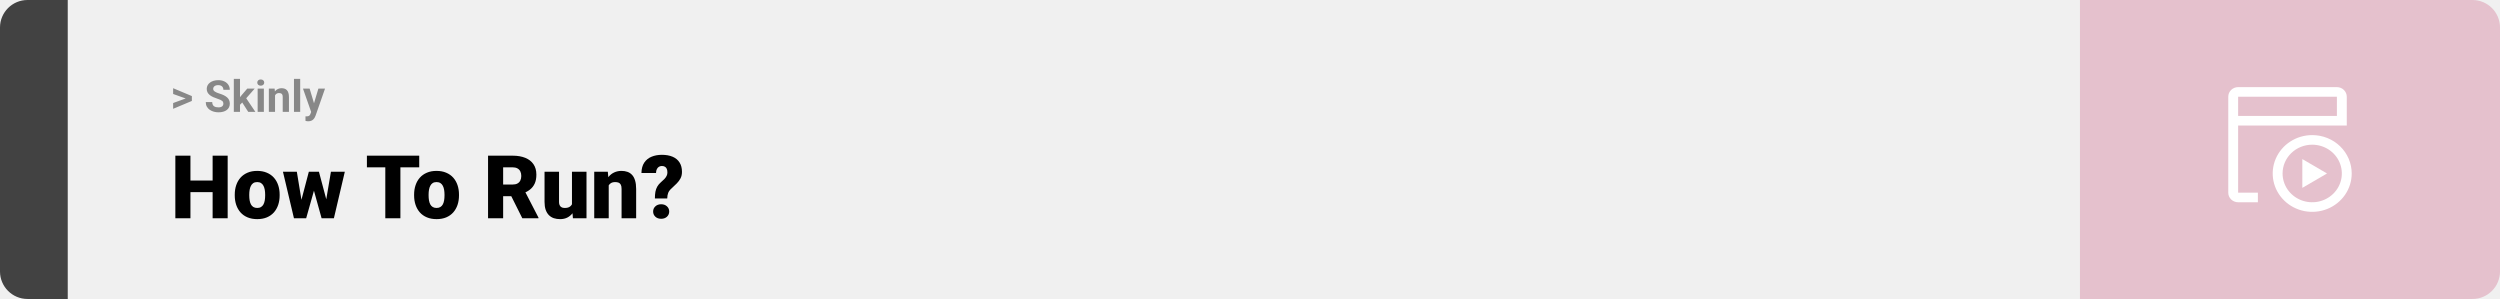
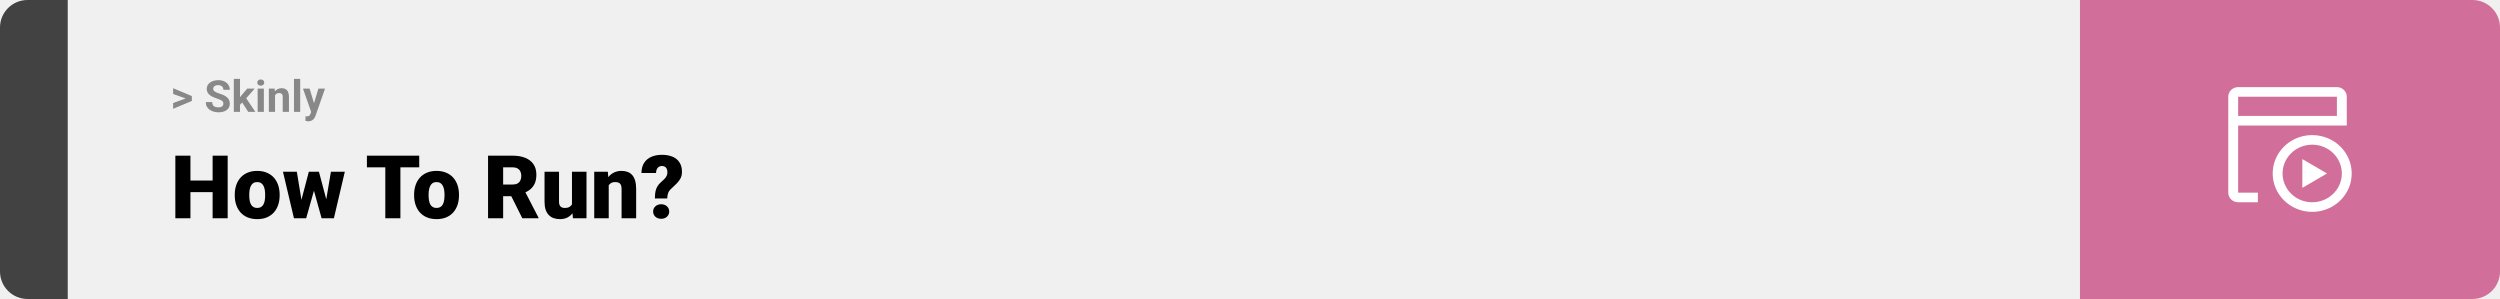
<svg xmlns="http://www.w3.org/2000/svg" width="1363" height="163" viewBox="0 0 1363 163" fill="none">
  <path d="M0 15C0 6.716 6.716 0 15 0H37V163H15C6.716 163 0 156.284 0 148V15Z" fill="#424242" />
  <rect width="1097" height="163" transform="translate(37)" fill="#F0F0F0" />
  <path d="M101.906 53.922L94.394 51.238V48.086L104.602 52.375V54.637L101.906 53.922ZM94.394 56.172L101.918 53.43L104.602 52.785V55.035L94.394 59.324V56.172ZM121.781 56.535C121.781 56.23 121.734 55.957 121.641 55.715C121.555 55.465 121.391 55.238 121.148 55.035C120.906 54.824 120.566 54.617 120.129 54.414C119.691 54.211 119.125 54 118.43 53.781C117.656 53.531 116.922 53.25 116.227 52.938C115.539 52.625 114.93 52.262 114.398 51.848C113.875 51.426 113.461 50.938 113.156 50.383C112.859 49.828 112.711 49.184 112.711 48.449C112.711 47.738 112.867 47.094 113.18 46.516C113.492 45.93 113.93 45.43 114.492 45.016C115.055 44.594 115.719 44.27 116.484 44.043C117.258 43.816 118.105 43.703 119.027 43.703C120.285 43.703 121.383 43.93 122.32 44.383C123.258 44.836 123.984 45.457 124.5 46.246C125.023 47.035 125.285 47.938 125.285 48.953H121.793C121.793 48.453 121.688 48.016 121.477 47.641C121.273 47.258 120.961 46.957 120.539 46.738C120.125 46.52 119.602 46.41 118.969 46.41C118.359 46.41 117.852 46.504 117.445 46.691C117.039 46.871 116.734 47.117 116.531 47.43C116.328 47.734 116.227 48.078 116.227 48.461C116.227 48.75 116.297 49.012 116.438 49.246C116.586 49.48 116.805 49.699 117.094 49.902C117.383 50.105 117.738 50.297 118.16 50.477C118.582 50.656 119.07 50.832 119.625 51.004C120.555 51.285 121.371 51.602 122.074 51.953C122.785 52.305 123.379 52.699 123.855 53.137C124.332 53.574 124.691 54.07 124.934 54.625C125.176 55.18 125.297 55.809 125.297 56.512C125.297 57.254 125.152 57.918 124.863 58.504C124.574 59.09 124.156 59.586 123.609 59.992C123.062 60.398 122.41 60.707 121.652 60.918C120.895 61.129 120.047 61.234 119.109 61.234C118.266 61.234 117.434 61.125 116.613 60.906C115.793 60.68 115.047 60.34 114.375 59.887C113.711 59.434 113.18 58.855 112.781 58.152C112.383 57.449 112.184 56.617 112.184 55.656H115.711C115.711 56.188 115.793 56.637 115.957 57.004C116.121 57.371 116.352 57.668 116.648 57.895C116.953 58.121 117.312 58.285 117.727 58.387C118.148 58.488 118.609 58.539 119.109 58.539C119.719 58.539 120.219 58.453 120.609 58.281C121.008 58.109 121.301 57.871 121.488 57.566C121.684 57.262 121.781 56.918 121.781 56.535ZM130.852 42.988V61H127.477V42.988H130.852ZM138.844 48.32L133.336 54.602L130.383 57.59L129.152 55.152L131.496 52.176L134.789 48.32H138.844ZM135.34 61L131.59 55.141L133.922 53.102L139.23 61H135.34ZM143.859 48.32V61H140.473V48.32H143.859ZM140.262 45.016C140.262 44.523 140.434 44.117 140.777 43.797C141.121 43.477 141.582 43.316 142.16 43.316C142.73 43.316 143.188 43.477 143.531 43.797C143.883 44.117 144.059 44.523 144.059 45.016C144.059 45.508 143.883 45.914 143.531 46.234C143.188 46.555 142.73 46.715 142.16 46.715C141.582 46.715 141.121 46.555 140.777 46.234C140.434 45.914 140.262 45.508 140.262 45.016ZM149.953 51.027V61H146.578V48.32H149.742L149.953 51.027ZM149.461 54.215H148.547C148.547 53.277 148.668 52.434 148.91 51.684C149.152 50.926 149.492 50.281 149.93 49.75C150.367 49.211 150.887 48.801 151.488 48.52C152.098 48.23 152.777 48.086 153.527 48.086C154.121 48.086 154.664 48.172 155.156 48.344C155.648 48.516 156.07 48.789 156.422 49.164C156.781 49.539 157.055 50.035 157.242 50.652C157.438 51.27 157.535 52.023 157.535 52.914V61H154.137V52.902C154.137 52.34 154.059 51.902 153.902 51.59C153.746 51.277 153.516 51.059 153.211 50.934C152.914 50.801 152.547 50.734 152.109 50.734C151.656 50.734 151.262 50.824 150.926 51.004C150.598 51.184 150.324 51.434 150.105 51.754C149.895 52.066 149.734 52.434 149.625 52.855C149.516 53.277 149.461 53.73 149.461 54.215ZM163.664 43V61H160.277V43H163.664ZM170.215 59.57L173.578 48.32H177.199L172.102 62.91C171.992 63.23 171.844 63.574 171.656 63.941C171.477 64.309 171.23 64.656 170.918 64.984C170.613 65.32 170.227 65.594 169.758 65.805C169.297 66.016 168.73 66.121 168.059 66.121C167.738 66.121 167.477 66.102 167.273 66.062C167.07 66.023 166.828 65.969 166.547 65.898V63.426C166.633 63.426 166.723 63.426 166.816 63.426C166.91 63.434 167 63.438 167.086 63.438C167.531 63.438 167.895 63.387 168.176 63.285C168.457 63.184 168.684 63.027 168.855 62.816C169.027 62.613 169.164 62.348 169.266 62.02L170.215 59.57ZM168.809 48.32L171.562 57.508L172.043 61.082L169.746 61.328L165.188 48.32H168.809Z" fill="#888888" />
  <path d="M118.594 98.422V104.75H101.086V98.422H118.594ZM103.828 84.875V119H95.602V84.875H103.828ZM124.125 84.875V119H115.922V84.875H124.125ZM127.992 106.578V106.086C127.992 104.227 128.258 102.516 128.789 100.953C129.32 99.375 130.102 98.008 131.133 96.852C132.164 95.695 133.438 94.797 134.953 94.156C136.469 93.5 138.219 93.172 140.203 93.172C142.203 93.172 143.961 93.5 145.477 94.156C147.008 94.797 148.289 95.695 149.32 96.852C150.352 98.008 151.133 99.375 151.664 100.953C152.195 102.516 152.461 104.227 152.461 106.086V106.578C152.461 108.422 152.195 110.133 151.664 111.711C151.133 113.273 150.352 114.641 149.32 115.812C148.289 116.969 147.016 117.867 145.5 118.508C143.984 119.148 142.234 119.469 140.25 119.469C138.266 119.469 136.508 119.148 134.977 118.508C133.445 117.867 132.164 116.969 131.133 115.812C130.102 114.641 129.32 113.273 128.789 111.711C128.258 110.133 127.992 108.422 127.992 106.578ZM135.891 106.086V106.578C135.891 107.531 135.961 108.422 136.102 109.25C136.242 110.078 136.477 110.805 136.805 111.43C137.133 112.039 137.578 112.516 138.141 112.859C138.703 113.203 139.406 113.375 140.25 113.375C141.078 113.375 141.766 113.203 142.312 112.859C142.875 112.516 143.32 112.039 143.648 111.43C143.977 110.805 144.211 110.078 144.352 109.25C144.492 108.422 144.562 107.531 144.562 106.578V106.086C144.562 105.164 144.492 104.297 144.352 103.484C144.211 102.656 143.977 101.93 143.648 101.305C143.32 100.664 142.875 100.164 142.312 99.805C141.75 99.445 141.047 99.266 140.203 99.266C139.375 99.266 138.68 99.445 138.117 99.805C137.57 100.164 137.133 100.664 136.805 101.305C136.477 101.93 136.242 102.656 136.102 103.484C135.961 104.297 135.891 105.164 135.891 106.086ZM163.688 111.453L168.375 93.641H173.32L171.562 102.57L166.922 119H162.961L163.688 111.453ZM161.836 93.641L164.742 111.312L165.07 119H160.266L154.266 93.641H161.836ZM177.492 110.938L180.422 93.641H187.992L182.039 119H177.234L177.492 110.938ZM173.883 93.641L178.617 111.406L179.344 119H175.336L170.789 102.617L169.102 93.641H173.883ZM218.297 84.875V119H210.07V84.875H218.297ZM228.562 84.875V91.227H200.039V84.875H228.562ZM225.773 106.578V106.086C225.773 104.227 226.039 102.516 226.57 100.953C227.102 99.375 227.883 98.008 228.914 96.852C229.945 95.695 231.219 94.797 232.734 94.156C234.25 93.5 236 93.172 237.984 93.172C239.984 93.172 241.742 93.5 243.258 94.156C244.789 94.797 246.07 95.695 247.102 96.852C248.133 98.008 248.914 99.375 249.445 100.953C249.977 102.516 250.242 104.227 250.242 106.086V106.578C250.242 108.422 249.977 110.133 249.445 111.711C248.914 113.273 248.133 114.641 247.102 115.812C246.07 116.969 244.797 117.867 243.281 118.508C241.766 119.148 240.016 119.469 238.031 119.469C236.047 119.469 234.289 119.148 232.758 118.508C231.227 117.867 229.945 116.969 228.914 115.812C227.883 114.641 227.102 113.273 226.57 111.711C226.039 110.133 225.773 108.422 225.773 106.578ZM233.672 106.086V106.578C233.672 107.531 233.742 108.422 233.883 109.25C234.023 110.078 234.258 110.805 234.586 111.43C234.914 112.039 235.359 112.516 235.922 112.859C236.484 113.203 237.188 113.375 238.031 113.375C238.859 113.375 239.547 113.203 240.094 112.859C240.656 112.516 241.102 112.039 241.43 111.43C241.758 110.805 241.992 110.078 242.133 109.25C242.273 108.422 242.344 107.531 242.344 106.578V106.086C242.344 105.164 242.273 104.297 242.133 103.484C241.992 102.656 241.758 101.93 241.43 101.305C241.102 100.664 240.656 100.164 240.094 99.805C239.531 99.445 238.828 99.266 237.984 99.266C237.156 99.266 236.461 99.445 235.898 99.805C235.352 100.164 234.914 100.664 234.586 101.305C234.258 101.93 234.023 102.656 233.883 103.484C233.742 104.297 233.672 105.164 233.672 106.086ZM266.086 84.875H279.516C282.141 84.875 284.422 85.266 286.359 86.047C288.297 86.828 289.789 87.984 290.836 89.516C291.898 91.047 292.43 92.938 292.43 95.188C292.43 97.141 292.125 98.773 291.516 100.086C290.906 101.398 290.055 102.484 288.961 103.344C287.883 104.188 286.625 104.883 285.188 105.43L282.492 106.953H271.219L271.172 100.602H279.516C280.562 100.602 281.43 100.414 282.117 100.039C282.805 99.664 283.32 99.133 283.664 98.445C284.023 97.742 284.203 96.906 284.203 95.938C284.203 94.953 284.023 94.109 283.664 93.406C283.305 92.703 282.773 92.164 282.07 91.789C281.383 91.414 280.531 91.227 279.516 91.227H274.312V119H266.086V84.875ZM284.766 119L277.219 103.906L285.938 103.859L293.578 118.648V119H284.766ZM311.836 112.836V93.641H319.758V119H312.352L311.836 112.836ZM312.586 107.68L314.648 107.633C314.648 109.336 314.445 110.914 314.039 112.367C313.633 113.805 313.031 115.055 312.234 116.117C311.453 117.18 310.484 118.008 309.328 118.602C308.188 119.18 306.867 119.469 305.367 119.469C304.117 119.469 302.969 119.297 301.922 118.953C300.891 118.594 300 118.039 299.25 117.289C298.5 116.523 297.914 115.547 297.492 114.359C297.086 113.156 296.883 111.719 296.883 110.047V93.641H304.781V110.094C304.781 110.656 304.852 111.141 304.992 111.547C305.133 111.953 305.336 112.297 305.602 112.578C305.867 112.844 306.195 113.047 306.586 113.188C306.992 113.312 307.453 113.375 307.969 113.375C309.156 113.375 310.086 113.125 310.758 112.625C311.43 112.125 311.898 111.445 312.164 110.586C312.445 109.727 312.586 108.758 312.586 107.68ZM331.875 99.055V119H323.977V93.641H331.383L331.875 99.055ZM330.938 105.453L329.086 105.5C329.086 103.562 329.32 101.836 329.789 100.32C330.258 98.789 330.922 97.492 331.781 96.43C332.641 95.367 333.664 94.562 334.852 94.016C336.055 93.453 337.391 93.172 338.859 93.172C340.031 93.172 341.102 93.344 342.07 93.688C343.055 94.031 343.898 94.586 344.602 95.352C345.32 96.117 345.867 97.133 346.242 98.398C346.633 99.648 346.828 101.195 346.828 103.039V119H338.883V103.016C338.883 102 338.742 101.227 338.461 100.695C338.18 100.148 337.773 99.773 337.242 99.57C336.711 99.367 336.062 99.266 335.297 99.266C334.484 99.266 333.797 99.422 333.234 99.734C332.672 100.047 332.219 100.484 331.875 101.047C331.547 101.594 331.305 102.242 331.148 102.992C331.008 103.742 330.938 104.562 330.938 105.453ZM363.773 108.195H357.047C357.047 106.82 357.141 105.609 357.328 104.562C357.531 103.5 357.875 102.547 358.359 101.703C358.844 100.859 359.5 100.078 360.328 99.359C361.062 98.75 361.695 98.164 362.227 97.602C362.758 97.039 363.164 96.469 363.445 95.891C363.727 95.312 363.867 94.695 363.867 94.039C363.867 93.227 363.75 92.562 363.516 92.047C363.297 91.531 362.961 91.148 362.508 90.898C362.07 90.633 361.516 90.5 360.844 90.5C360.297 90.5 359.781 90.633 359.297 90.898C358.828 91.164 358.445 91.578 358.148 92.141C357.852 92.688 357.688 93.414 357.656 94.32H349.711C349.758 91.992 350.273 90.102 351.258 88.648C352.258 87.18 353.586 86.109 355.242 85.438C356.914 84.75 358.781 84.406 360.844 84.406C363.125 84.406 365.086 84.758 366.727 85.461C368.367 86.164 369.625 87.211 370.5 88.602C371.375 89.977 371.812 91.672 371.812 93.688C371.812 95.031 371.555 96.203 371.039 97.203C370.539 98.188 369.859 99.109 369 99.969C368.156 100.812 367.211 101.719 366.164 102.688C365.258 103.484 364.641 104.297 364.312 105.125C363.984 105.938 363.805 106.961 363.773 108.195ZM356.086 115.32C356.086 114.195 356.492 113.258 357.305 112.508C358.117 111.742 359.172 111.359 360.469 111.359C361.766 111.359 362.82 111.742 363.633 112.508C364.445 113.258 364.852 114.195 364.852 115.32C364.852 116.445 364.445 117.391 363.633 118.156C362.82 118.906 361.766 119.281 360.469 119.281C359.172 119.281 358.117 118.906 357.305 118.156C356.492 117.391 356.086 116.445 356.086 115.32Z" fill="black" />
-   <path d="M1134 0H1348C1356.28 0 1363 6.716 1363 15V148C1363 156.284 1356.28 163 1348 163H1134V0Z" fill="#E5C1CD" />
+   <path d="M1134 0H1348C1356.28 0 1363 6.716 1363 15V148C1363 156.284 1356.28 163 1348 163H1134V0Z" fill="#D16F9A" />
  <path d="M1260.62 78.885C1263.81 78.885 1266.93 79.805 1269.59 81.529C1272.25 83.254 1274.32 85.704 1275.54 88.572C1276.76 91.439 1277.08 94.594 1276.46 97.638C1275.84 100.682 1274.3 103.478 1272.04 105.673C1269.78 107.868 1266.9 109.362 1263.77 109.968C1260.63 110.573 1257.39 110.262 1254.43 109.075C1251.48 107.887 1248.96 105.876 1247.18 103.295C1245.41 100.714 1244.46 97.681 1244.46 94.577C1244.46 90.415 1246.16 86.424 1249.19 83.481C1252.22 80.538 1256.33 78.885 1260.62 78.885ZM1260.62 73.654C1256.36 73.654 1252.19 74.881 1248.65 77.18C1245.11 79.479 1242.35 82.747 1240.72 86.57C1239.09 90.393 1238.66 94.6 1239.49 98.659C1240.32 102.717 1242.37 106.446 1245.39 109.372C1248.4 112.298 1252.24 114.291 1256.41 115.098C1260.59 115.905 1264.92 115.491 1268.86 113.907C1272.79 112.324 1276.16 109.642 1278.52 106.201C1280.89 102.76 1282.15 98.715 1282.15 94.577C1282.15 89.028 1279.88 83.706 1275.85 79.782C1271.81 75.858 1266.33 73.654 1260.62 73.654Z" fill="white" />
  <path d="M1274.08 47.5H1220.23C1218.8 47.5 1217.43 48.051 1216.42 49.032C1215.41 50.013 1214.85 51.343 1214.85 52.731V105.038C1214.85 106.426 1215.41 107.756 1216.42 108.737C1217.43 109.718 1218.8 110.269 1220.23 110.269H1231V105.038H1220.23V68.423H1279.46V52.731C1279.46 51.343 1278.89 50.013 1277.88 49.032C1276.87 48.051 1275.5 47.5 1274.08 47.5ZM1220.23 63.192V52.731H1274.08V63.192H1220.23Z" fill="white" />
  <path d="M1255.23 86.731V102.423L1268.69 94.577L1255.23 86.731Z" fill="white" />
</svg>
